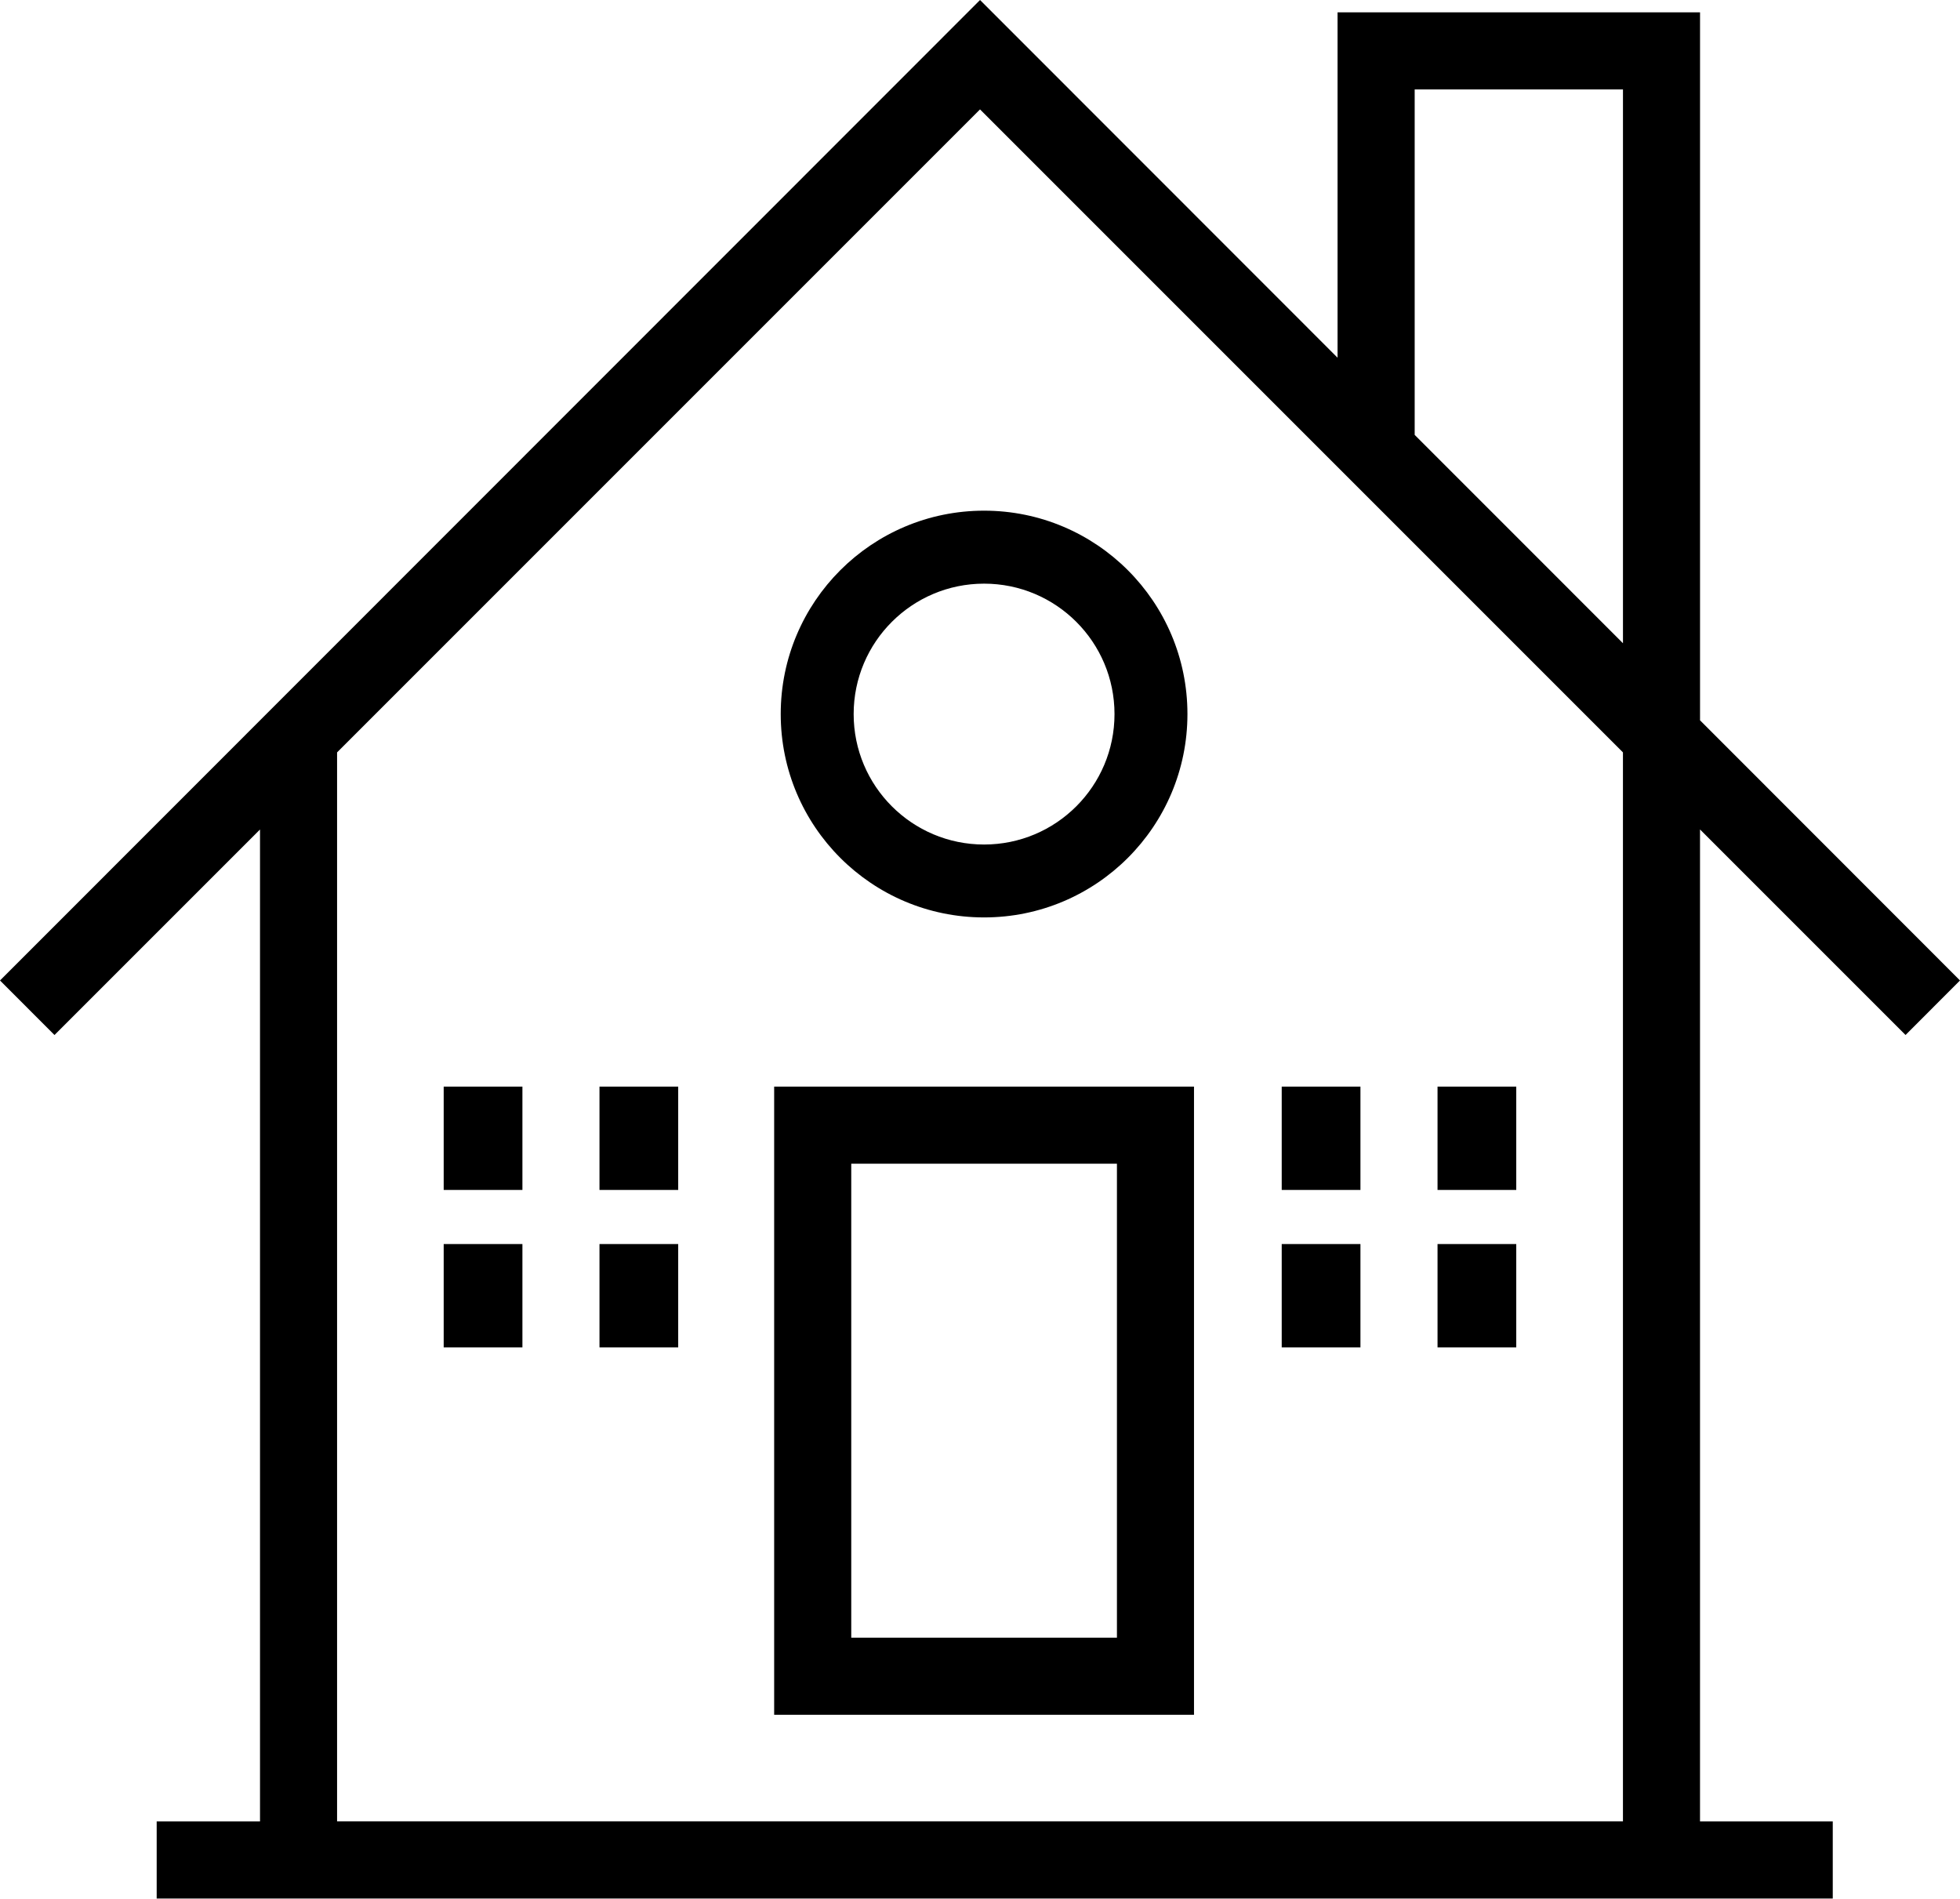
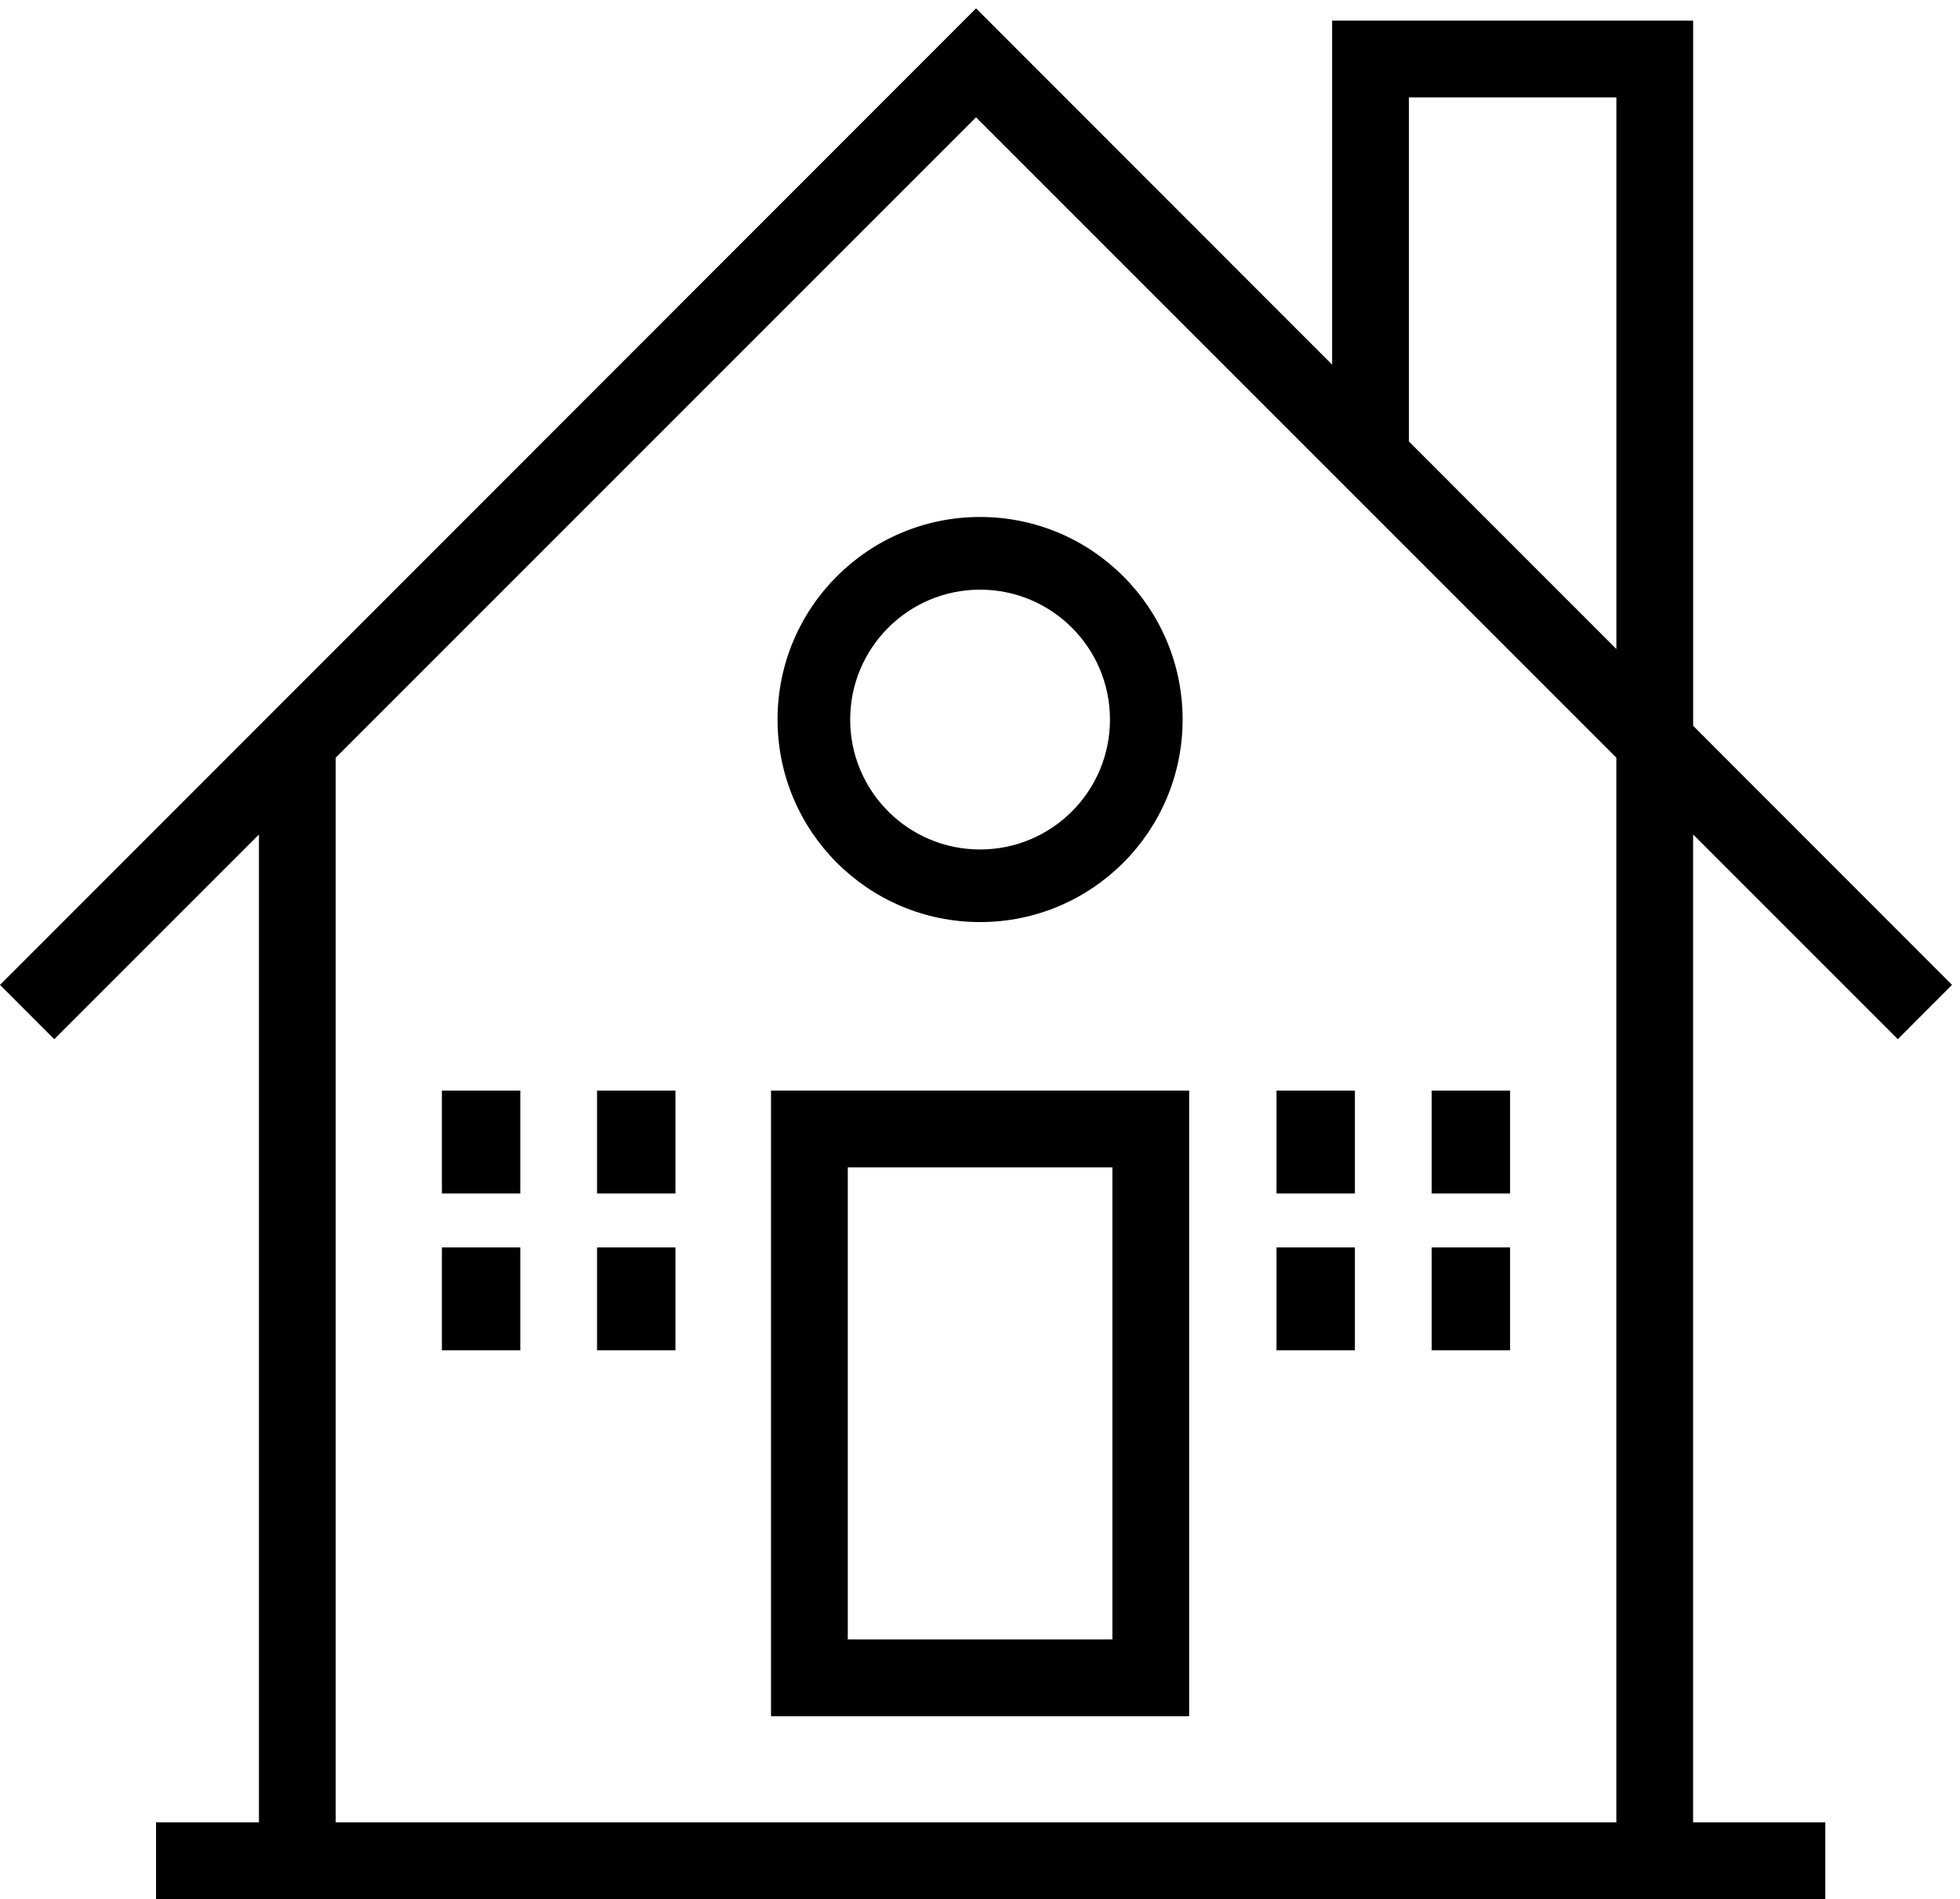
- <svg xmlns="http://www.w3.org/2000/svg" width="74.695" height="72.346">
+ <svg xmlns="http://www.w3.org/2000/svg" viewBox="0 0 75 72" width="74.695" height="72.346">
  <path d="M29.503 65.345h16V41.407h-16v23.938zm13.063-2.938H32.441V44.345h10.125v18.062z" />
  <path d="M72.62 39.44l2.075-2.078-9.907-9.913V.47H50.974v13.161L37.349 0 0 37.363l2.077 2.078 7.832-7.832v37.799H5.971v2.938h63.875v-2.938h-5.059v-37.8l7.833 7.832zM53.913 3.408h7.938v21.104l-7.938-7.94V3.408zm7.937 65.999H12.846V28.671L37.348 4.169 61.85 28.671v40.736z" />
  <path d="M29.753 27.21a7.75 7.75 0 1015.5 0 7.75 7.75 0 00-15.5 0zm7.75-4.969a4.97 4.97 0 110 9.941 4.97 4.97 0 010-9.941zM16.909 41.407h3v3.938h-3zm5.937 0h3v3.938h-3zm-5.937 6h3v3.938h-3zm5.937 0h3v3.938h-3zm26-6h3v3.938h-3zm5.938 0h3v3.938h-3zm-5.938 6h3v3.938h-3zm5.938 0h3v3.938h-3z" />
</svg>
